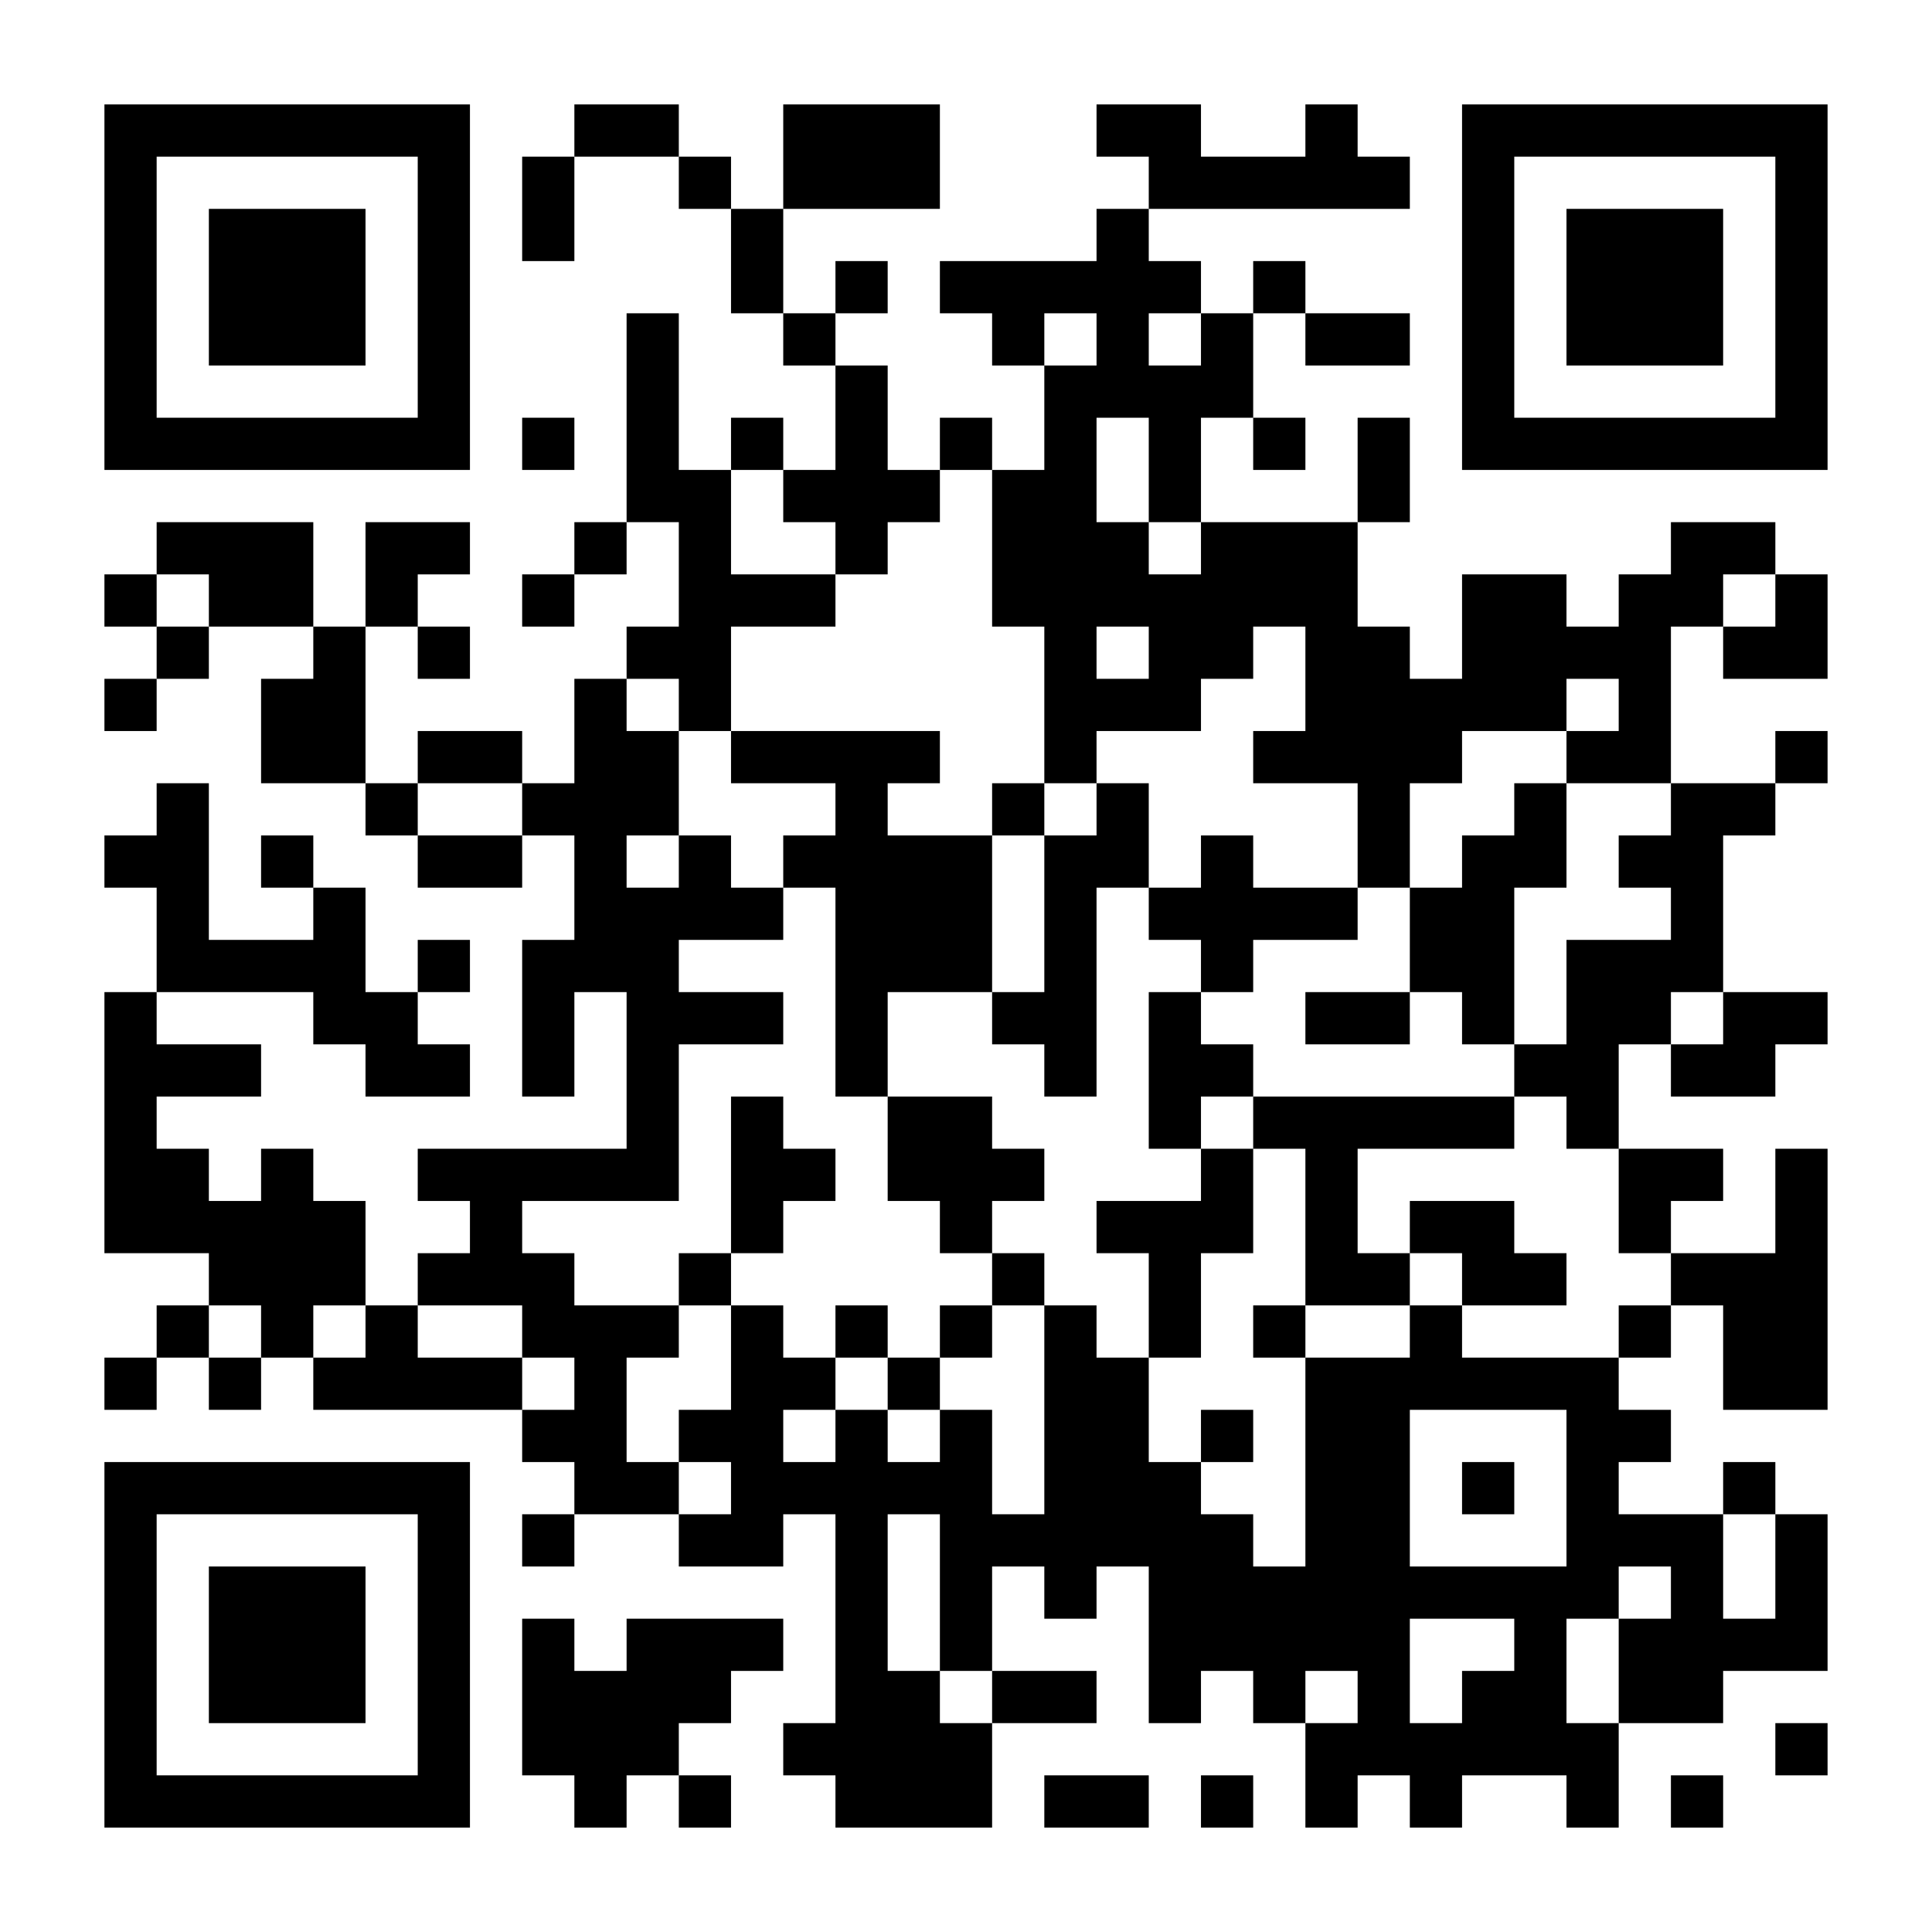
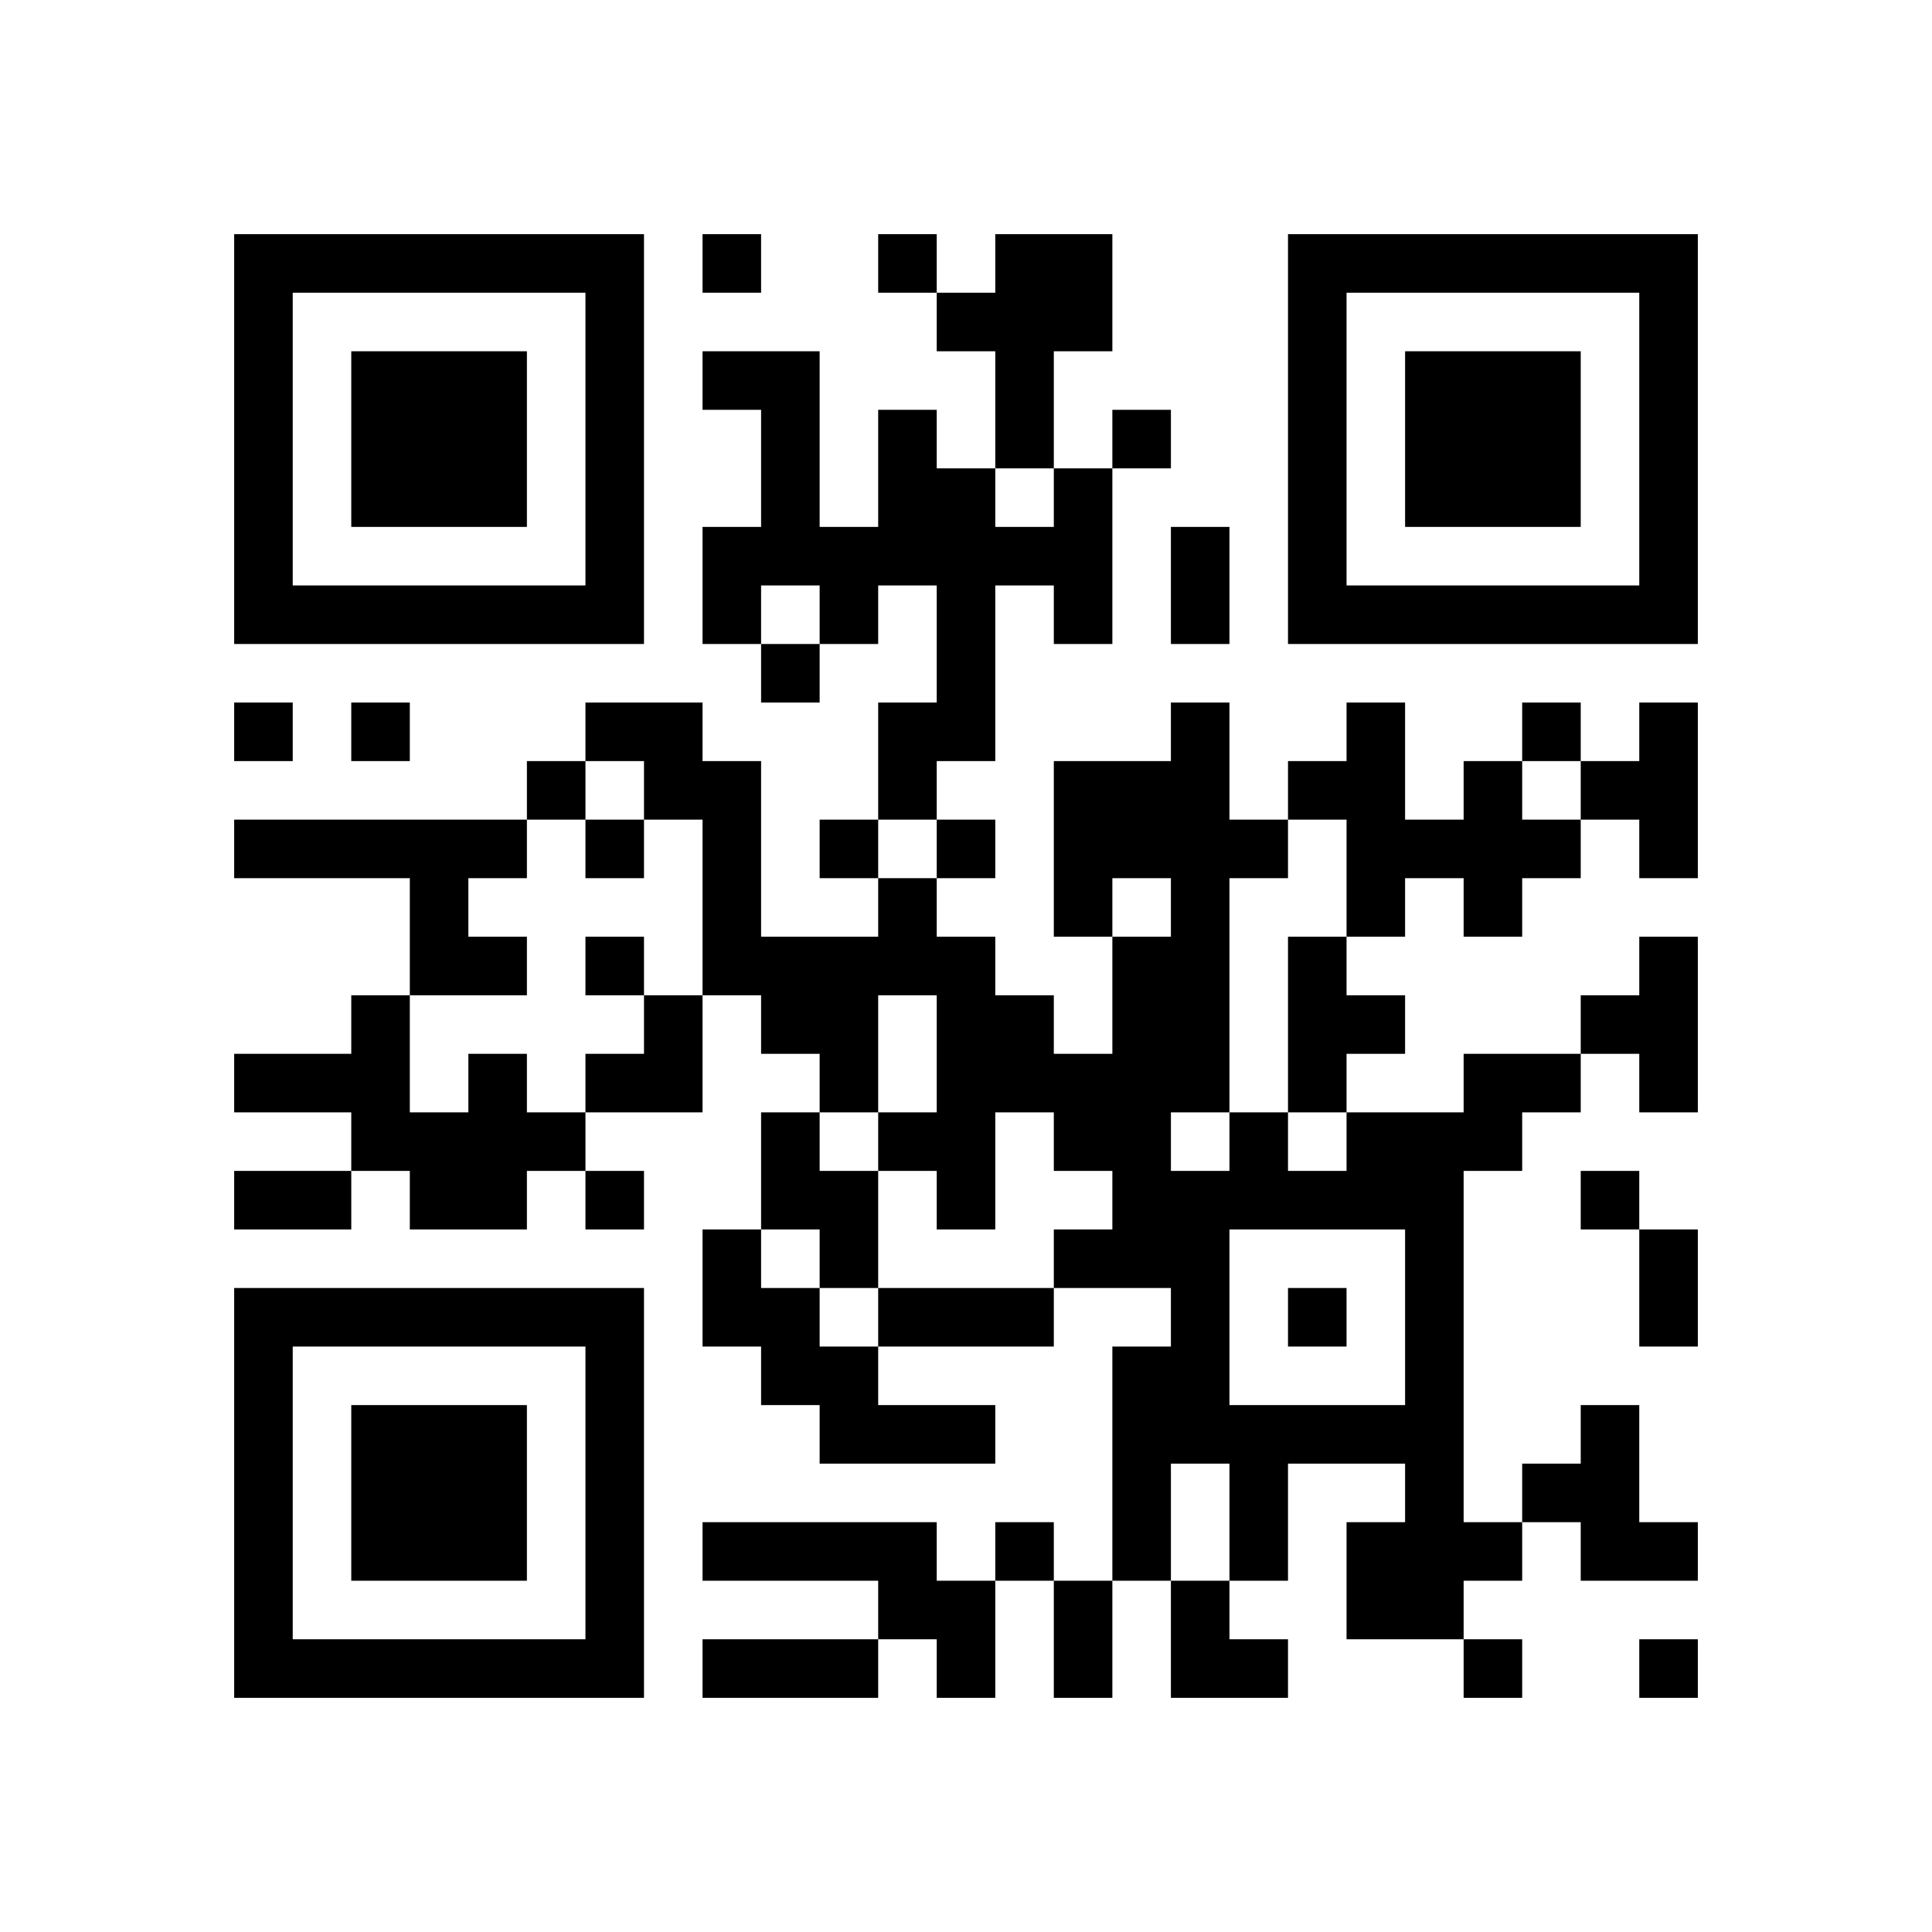
- <svg xmlns="http://www.w3.org/2000/svg" width="296" height="296" viewBox="0 0 296 296" class="segno">
+ <svg xmlns="http://www.w3.org/2000/svg" width="264" height="264" class="segno">
  <g transform="scale(8)">
-     <path fill="#fff" d="M0 0h37v37h-37z" />
-     <path class="qrline" stroke="#000" d="M2 2.5h7m2 0h2m2 0h3m3 0h2m2 0h1m2 0h7m-33 1h1m5 0h1m1 0h1m2 0h1m1 0h3m4 0h5m1 0h1m5 0h1m-33 1h1m1 0h3m1 0h1m1 0h1m3 0h1m6 0h1m6 0h1m1 0h3m1 0h1m-33 1h1m1 0h3m1 0h1m5 0h1m1 0h1m1 0h5m1 0h1m3 0h1m1 0h3m1 0h1m-33 1h1m1 0h3m1 0h1m3 0h1m2 0h1m3 0h1m1 0h1m1 0h1m1 0h2m1 0h1m1 0h3m1 0h1m-33 1h1m5 0h1m3 0h1m3 0h1m3 0h4m4 0h1m5 0h1m-33 1h7m1 0h1m1 0h1m1 0h1m1 0h1m1 0h1m1 0h1m1 0h1m1 0h1m1 0h1m1 0h7m-23 1h2m1 0h3m1 0h2m1 0h1m3 0h1m-24 1h3m1 0h2m2 0h1m1 0h1m2 0h1m2 0h3m1 0h3m6 0h2m-32 1h1m1 0h2m1 0h1m2 0h1m2 0h3m3 0h7m2 0h2m1 0h2m1 0h1m-32 1h1m2 0h1m1 0h1m3 0h2m6 0h1m1 0h2m1 0h2m1 0h4m1 0h2m-33 1h1m2 0h2m4 0h1m1 0h1m6 0h3m2 0h5m1 0h1m-27 1h2m1 0h2m1 0h2m1 0h4m2 0h1m3 0h4m2 0h2m2 0h1m-32 1h1m3 0h1m2 0h3m3 0h1m2 0h1m1 0h1m4 0h1m2 0h1m2 0h2m-32 1h2m1 0h1m2 0h2m1 0h1m1 0h1m1 0h4m1 0h2m1 0h1m2 0h1m1 0h2m1 0h2m-30 1h1m2 0h1m4 0h4m1 0h3m1 0h1m1 0h4m1 0h2m3 0h1m-30 1h4m1 0h1m1 0h3m3 0h3m1 0h1m2 0h1m3 0h2m1 0h3m-31 1h1m3 0h2m2 0h1m1 0h3m1 0h1m2 0h2m1 0h1m2 0h2m1 0h1m1 0h2m1 0h2m-33 1h3m2 0h2m1 0h1m1 0h1m3 0h1m3 0h1m1 0h2m5 0h2m1 0h2m-32 1h1m9 0h1m1 0h1m2 0h2m3 0h1m1 0h5m1 0h1m-29 1h2m1 0h1m2 0h5m1 0h2m1 0h3m3 0h1m1 0h1m5 0h2m1 0h1m-33 1h5m2 0h1m4 0h1m3 0h1m2 0h3m1 0h1m1 0h2m2 0h1m2 0h1m-31 1h3m1 0h3m2 0h1m5 0h1m2 0h1m2 0h2m1 0h2m2 0h3m-32 1h1m1 0h1m1 0h1m2 0h3m1 0h1m1 0h1m1 0h1m1 0h1m1 0h1m1 0h1m2 0h1m3 0h1m1 0h2m-33 1h1m1 0h1m1 0h4m1 0h1m2 0h2m1 0h1m2 0h2m3 0h6m2 0h2m-25 1h2m1 0h2m1 0h1m1 0h1m1 0h2m1 0h1m1 0h2m3 0h2m-30 1h7m2 0h2m1 0h5m1 0h3m2 0h2m1 0h1m1 0h1m2 0h1m-32 1h1m5 0h1m1 0h1m2 0h2m1 0h1m1 0h6m1 0h2m3 0h3m1 0h1m-33 1h1m1 0h3m1 0h1m7 0h1m1 0h1m1 0h1m1 0h9m1 0h1m1 0h1m-33 1h1m1 0h3m1 0h1m1 0h1m1 0h3m1 0h1m1 0h1m3 0h5m2 0h1m1 0h4m-33 1h1m1 0h3m1 0h1m1 0h4m2 0h2m1 0h2m1 0h1m1 0h1m1 0h1m1 0h2m1 0h2m-31 1h1m5 0h1m1 0h3m2 0h4m6 0h6m3 0h1m-33 1h7m2 0h1m1 0h1m2 0h3m1 0h2m1 0h1m1 0h1m1 0h1m2 0h1m1 0h1" />
+     <path fill="#fff" d="M0 0h33v33h-33z" />
+     <path class="qrline" stroke="#000" d="M4 4.5h7m1 0h1m2 0h1m1 0h2m3 0h7m-25 1h1m5 0h1m5 0h3m3 0h1m5 0h1m-25 1h1m1 0h3m1 0h1m1 0h2m3 0h1m4 0h1m1 0h3m1 0h1m-25 1h1m1 0h3m1 0h1m2 0h1m1 0h1m1 0h1m1 0h1m2 0h1m1 0h3m1 0h1m-25 1h1m1 0h3m1 0h1m2 0h1m1 0h2m1 0h1m3 0h1m1 0h3m1 0h1m-25 1h1m5 0h1m1 0h7m1 0h1m1 0h1m5 0h1m-25 1h7m1 0h1m1 0h1m1 0h1m1 0h1m1 0h1m1 0h7m-16 1h1m2 0h1m-13 1h1m1 0h1m3 0h2m3 0h2m3 0h1m2 0h1m2 0h1m1 0h1m-20 1h1m1 0h2m2 0h1m2 0h3m1 0h2m1 0h1m1 0h2m-25 1h5m1 0h1m1 0h1m1 0h1m1 0h1m1 0h4m1 0h4m1 0h1m-22 1h1m4 0h1m2 0h1m2 0h1m1 0h1m2 0h1m1 0h1m-19 1h2m1 0h1m1 0h5m2 0h2m1 0h1m5 0h1m-23 1h1m4 0h1m1 0h2m1 0h2m1 0h2m1 0h2m3 0h2m-25 1h3m1 0h1m1 0h2m2 0h1m1 0h5m1 0h1m2 0h2m1 0h1m-23 1h4m3 0h1m1 0h2m1 0h2m1 0h1m1 0h3m-22 1h2m1 0h2m1 0h1m2 0h2m1 0h1m2 0h6m2 0h1m-16 1h1m1 0h1m3 0h3m3 0h1m3 0h1m-25 1h7m1 0h2m1 0h3m2 0h1m1 0h1m1 0h1m3 0h1m-25 1h1m5 0h1m2 0h2m4 0h2m3 0h1m-21 1h1m1 0h3m1 0h1m3 0h3m2 0h6m2 0h1m-24 1h1m1 0h3m1 0h1m8 0h1m1 0h1m2 0h1m1 0h2m-24 1h1m1 0h3m1 0h1m1 0h4m1 0h1m1 0h1m1 0h1m1 0h3m1 0h2m-25 1h1m5 0h1m4 0h2m1 0h1m1 0h1m2 0h2m-21 1h7m1 0h3m1 0h1m1 0h1m1 0h2m3 0h1m2 0h1" />
  </g>
</svg>
